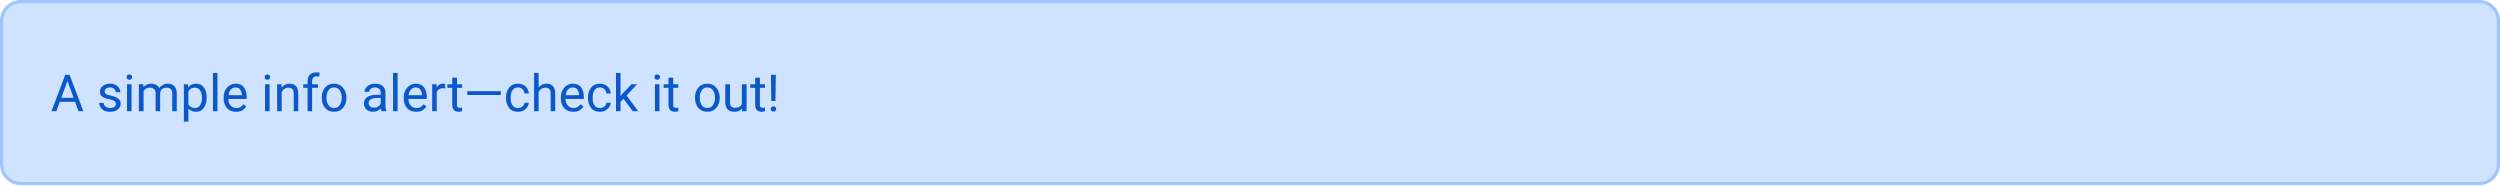
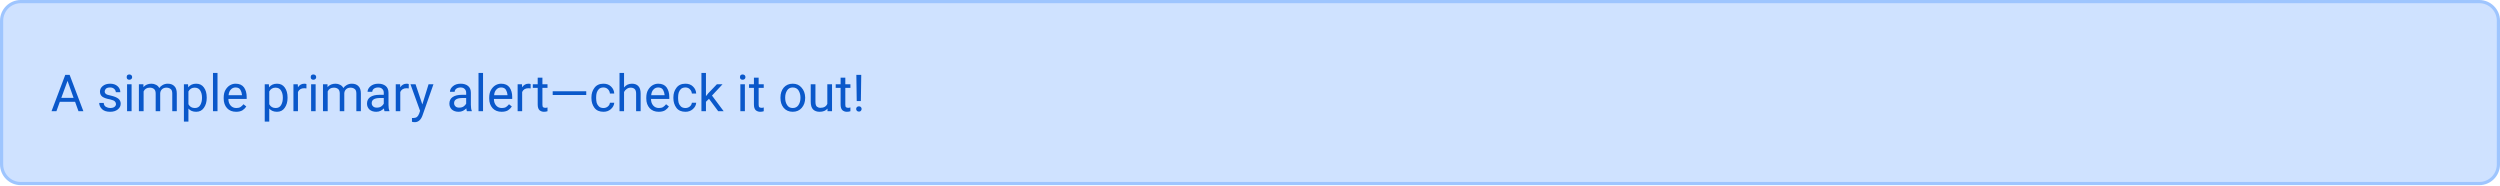
- <svg xmlns="http://www.w3.org/2000/svg" width="207.209mm" height="15.346mm" viewBox="0 0 207.209 15.346" version="1.1" id="svg6542" xml:space="preserve">
-   <defs id="defs6536" />
-   <g id="layer1" transform="translate(319.486,-58.97811)">
-     <rect ry="1.587" y="59.11" x="-319.354" height="15.081" width="206.945" id="rect4768" style="opacity:1;fill:#cfe2ff;fill-opacity:1;stroke:#9ec5fe;stroke-width:0.265;stroke-linecap:butt;stroke-linejoin:miter;stroke-miterlimit:4;stroke-dasharray:none;stroke-dashoffset:0;stroke-opacity:1" rx="1.587" />
-     <text id="text4772" y="68.196" x="-315.28" style="font-style:normal;font-variant:normal;font-weight:normal;font-stretch:normal;font-size:4.233px;line-height:1.25;font-family:arial;-inkscape-font-specification:arial;letter-spacing:0px;word-spacing:0px;fill:#0a58ca;fill-opacity:1;stroke:none;stroke-width:0.265" xml:space="preserve">
-       <tspan style="font-style:normal;font-variant:normal;font-weight:normal;font-stretch:normal;font-size:4.233px;font-family:Roboto;-inkscape-font-specification:Roboto;fill:#0a58ca;fill-opacity:1;stroke-width:0.265" y="68.196" x="-315.28" id="tspan4770">A simple info alert—check it out!</tspan>
+ <svg xmlns="http://www.w3.org/2000/svg" width="207.209mm" height="15.346mm" viewBox="0 0 207.209 15.346" version="1.1" id="svg187">
+   <defs id="defs184" />
+   <g id="layer1" transform="translate(106.1216,64.30427)">
+     <rect ry="1.587" y="-64.172" x="-105.989" height="15.081" width="206.945" id="rect4768" style="fill:#cfe2ff;fill-opacity:1;stroke:#9ec5fe;stroke-width:0.265;stroke-linecap:butt;stroke-linejoin:miter;stroke-miterlimit:4;stroke-dasharray:none;stroke-dashoffset:0;stroke-opacity:1" rx="1.587">
+       </rect>
+     <text id="text4772" y="-55.086" x="-101.915" style="font-style:normal;font-variant:normal;font-weight:normal;font-stretch:normal;font-size:4.233px;line-height:1.25;font-family:arial;-inkscape-font-specification:arial;letter-spacing:0px;word-spacing:0px;fill:#0a58ca;fill-opacity:1;stroke:none;stroke-width:0.265" xml:space="preserve">
+       <tspan style="font-style:normal;font-variant:normal;font-weight:normal;font-stretch:normal;font-size:4.233px;font-family:Roboto;-inkscape-font-specification:Roboto;fill:#0a58ca;fill-opacity:1;stroke-width:0.265" y="-55.086" x="-101.915" id="tspan4770">A simple primary alert—check it out!</tspan>
    </text>
  </g>
</svg>
